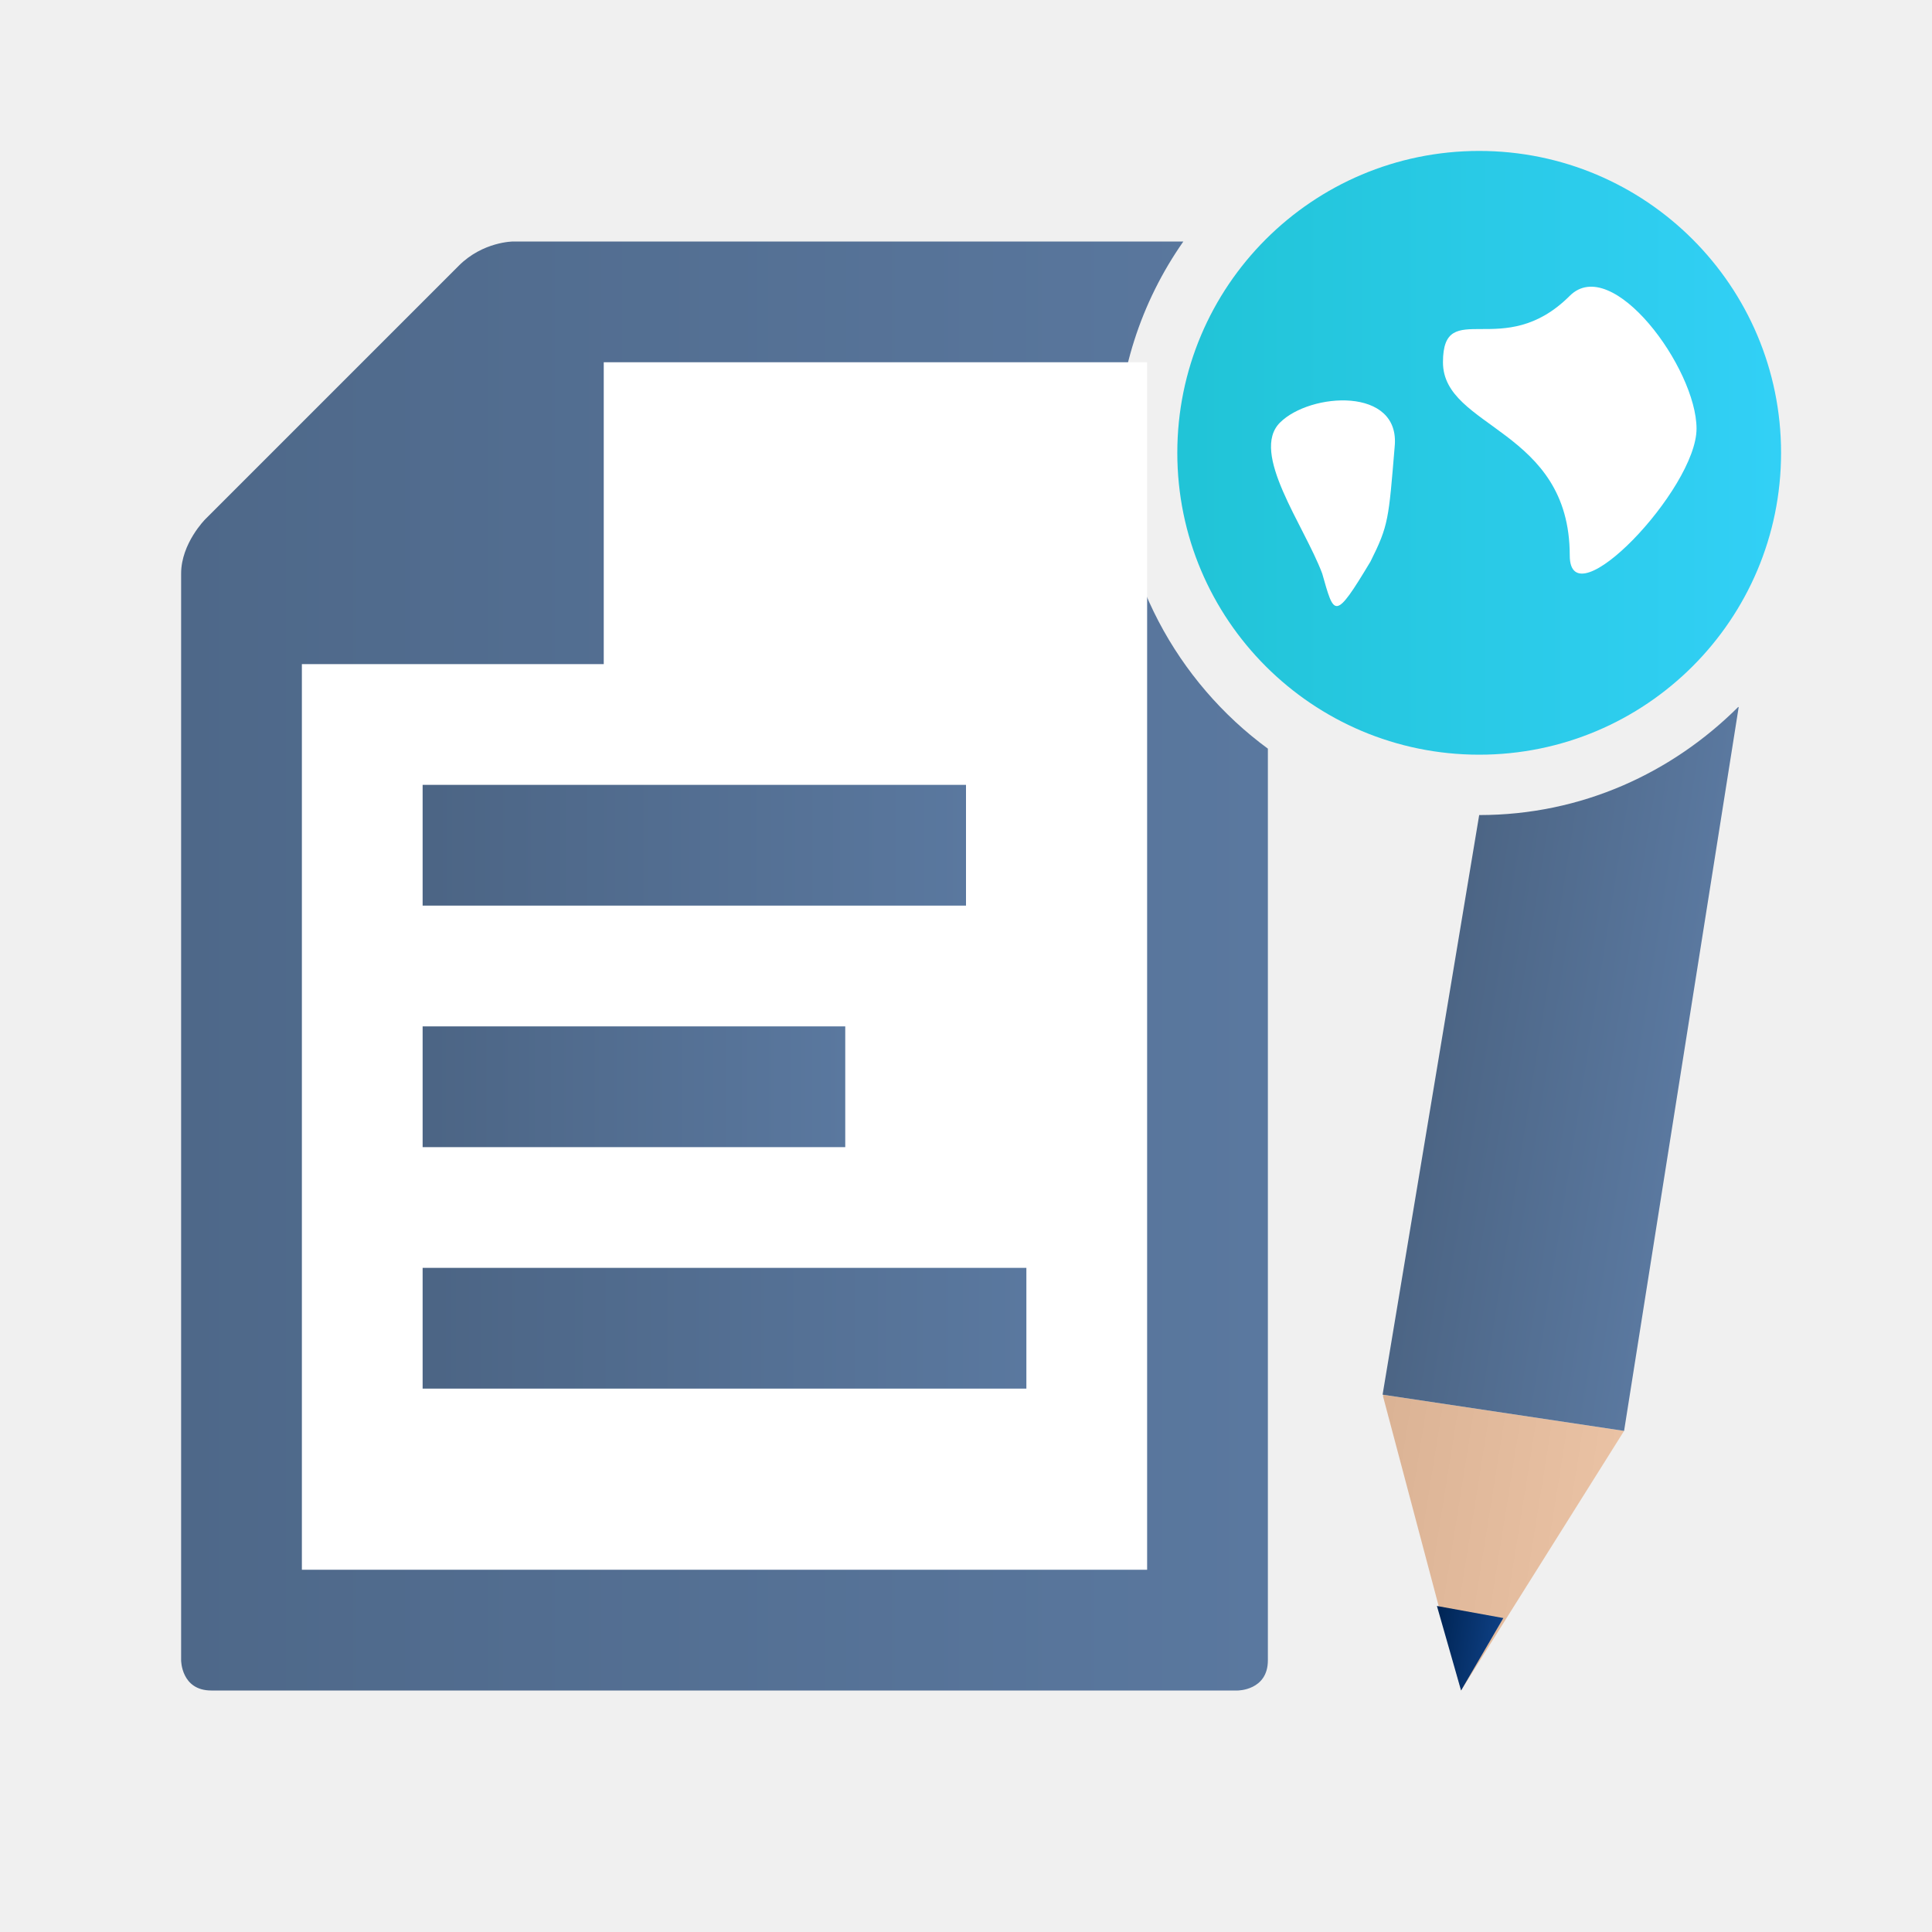
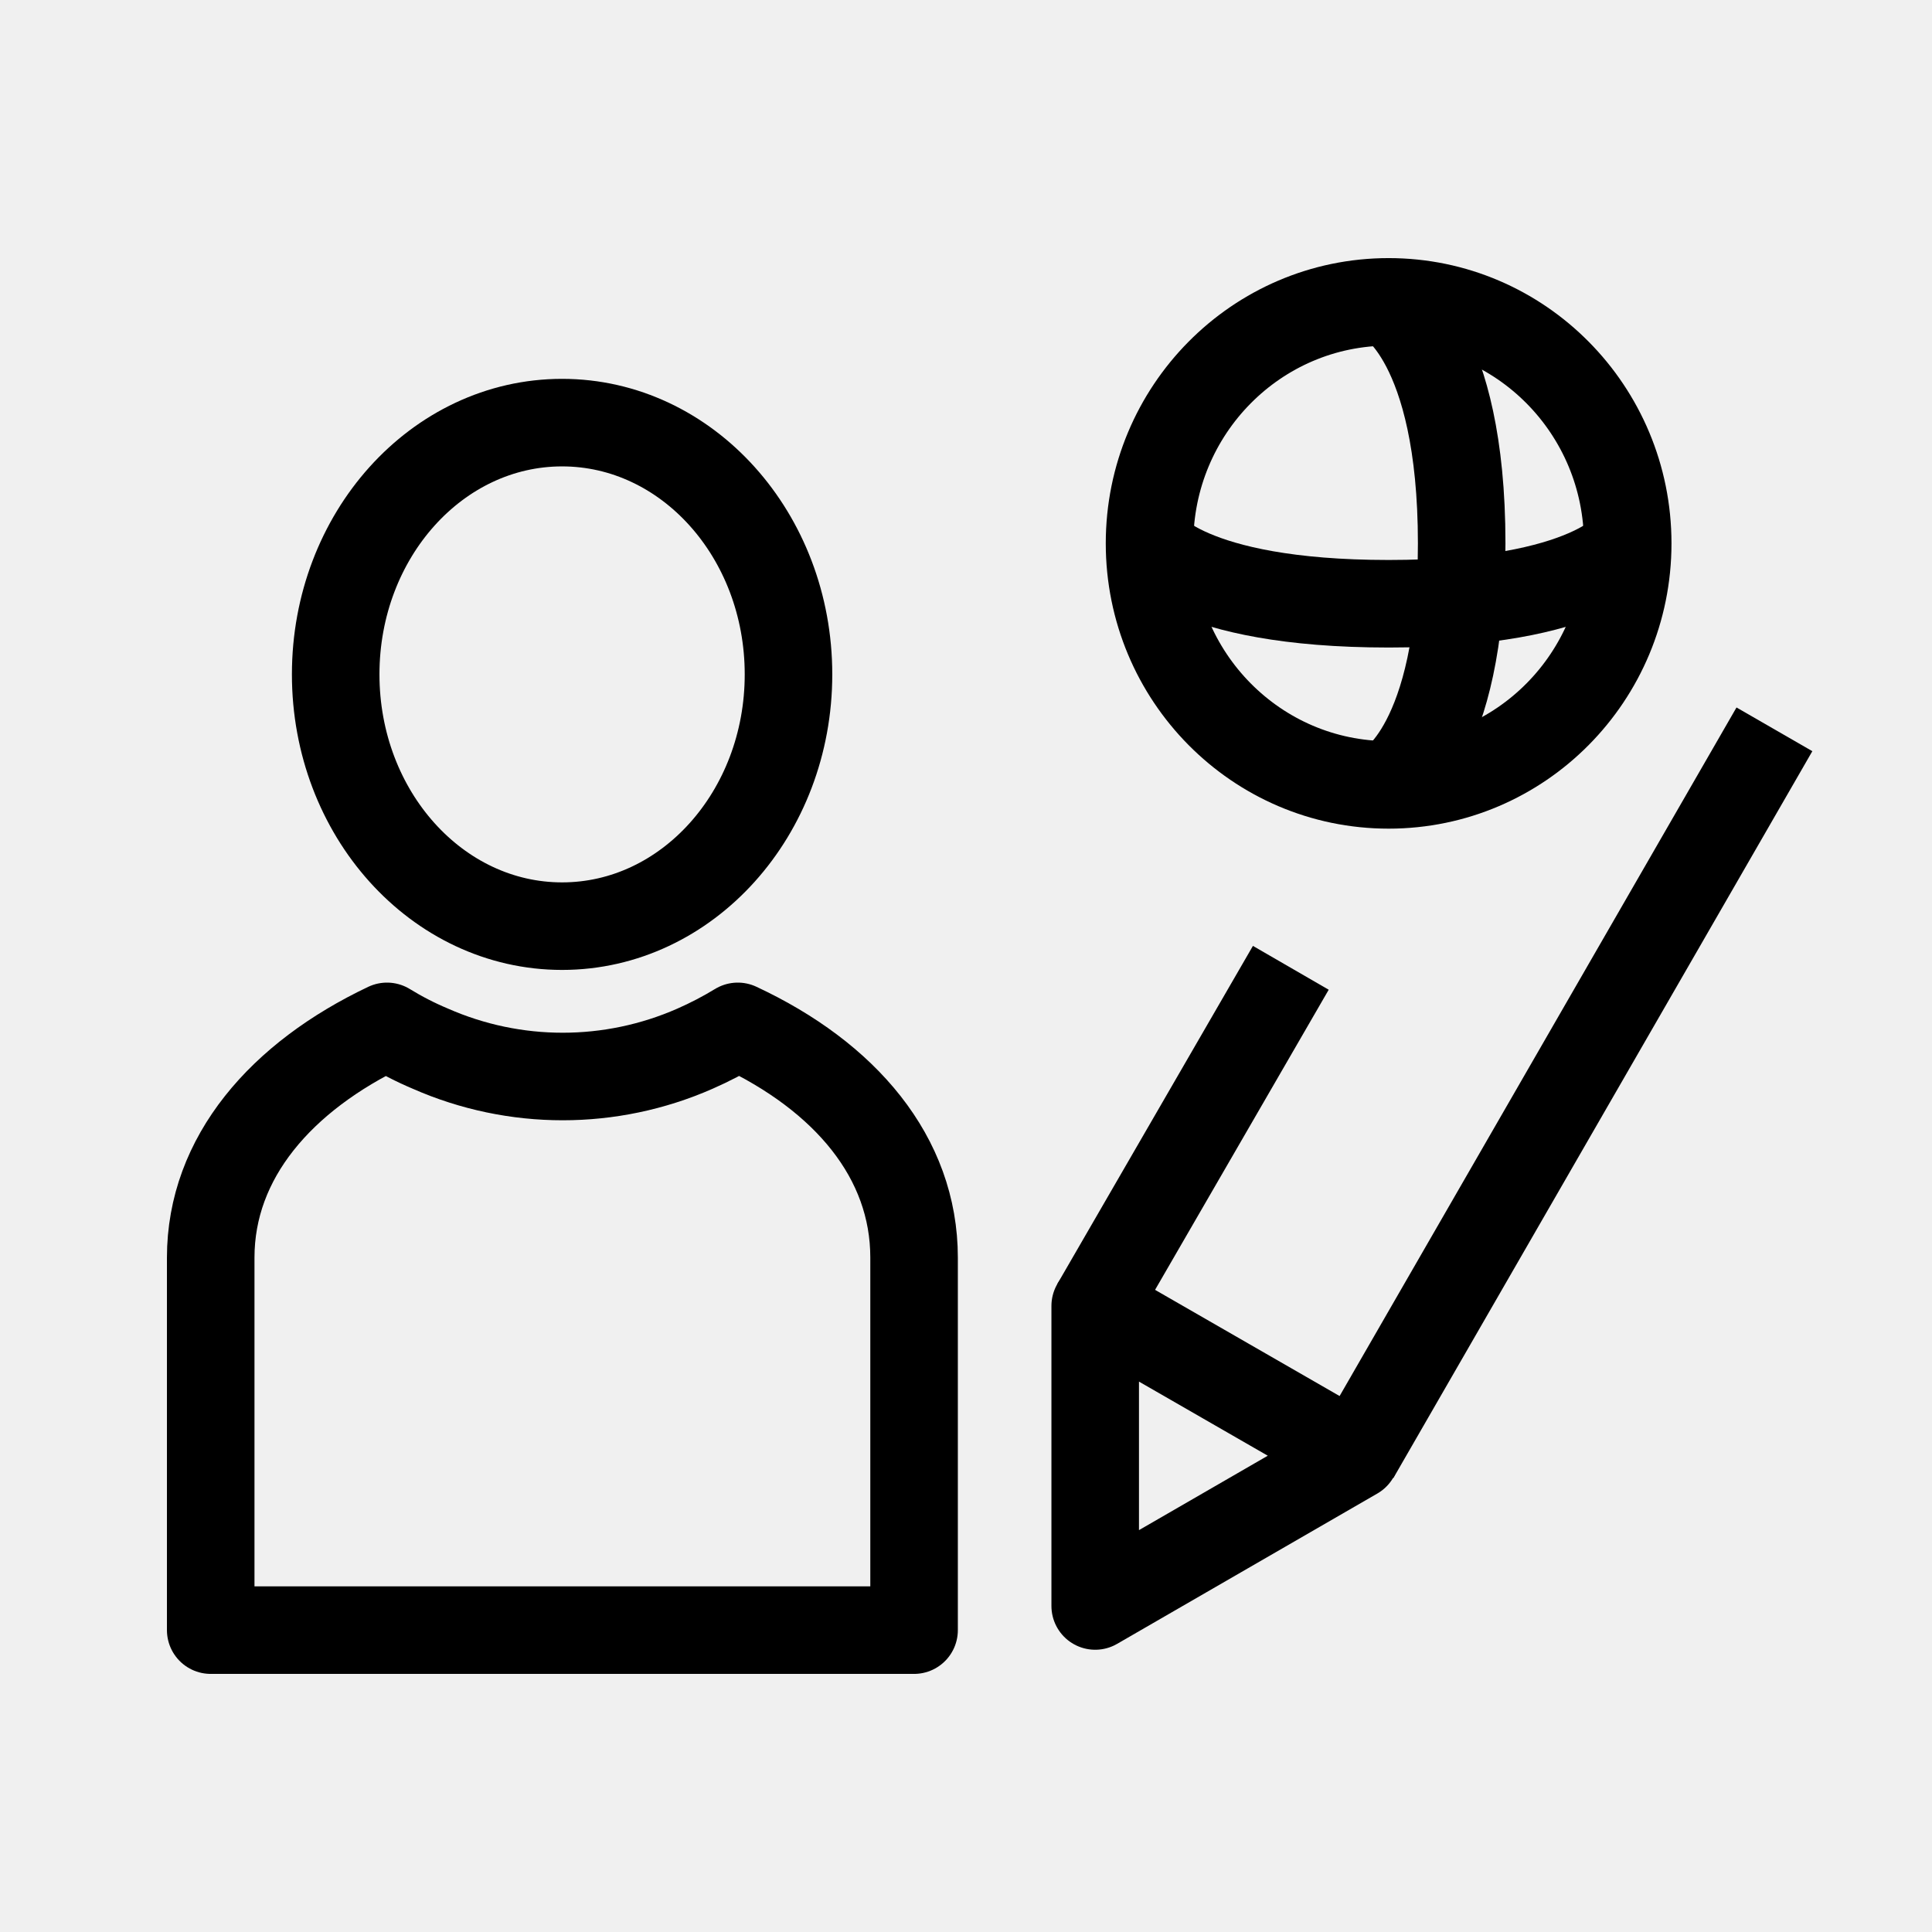
- <svg xmlns="http://www.w3.org/2000/svg" xmlns:xlink="http://www.w3.org/1999/xlink" version="1.1" id="Layer_1" x="0px" y="0px" viewBox="0 0 32 32" enable-background="new 0 0 32 32" xml:space="preserve">
-   <g>
-     <defs>
-       <polygon id="SVGID_1_" points="24.2,28 26.9,23.7 22.9,23.1   " />
-     </defs>
-     <clipPath id="SVGID_2_">
-       <use xlink:href="#SVGID_1_" overflow="visible" />
-     </clipPath>
-     <linearGradient id="SVGID_3_" gradientUnits="userSpaceOnUse" x1="-98.478" y1="195.742" x2="-97.478" y2="195.742" gradientTransform="matrix(3.9508 0.6257 0.6257 -3.9508 289.1771 860.1237)">
-       <stop offset="0" style="stop-color:#DBB395" />
-       <stop offset="1.983430e-02" style="stop-color:#DBB395" />
-       <stop offset="1" style="stop-color:#EAC2A4" />
-     </linearGradient>
-     <polygon clip-path="url(#SVGID_2_)" fill="url(#SVGID_3_)" points="23,22.5 27.6,23.2 26.8,28.6 22.2,27.9  " />
-   </g>
-   <g>
-     <defs>
-       <path id="SVGID_4_" d="M24.5,13.5C24.5,13.5,24.5,13.5,24.5,13.5l-1.6,9.6l4,0.6l1.9-12C27.7,12.8,26.2,13.5,24.5,13.5" />
-     </defs>
-     <clipPath id="SVGID_5_">
-       <use xlink:href="#SVGID_4_" overflow="visible" />
-     </clipPath>
-     <linearGradient id="SVGID_6_" gradientUnits="userSpaceOnUse" x1="-98.478" y1="196.548" x2="-97.478" y2="196.548" gradientTransform="matrix(3.9508 0.6257 0.6257 -3.9508 289.9071 855.5141)">
-       <stop offset="0" style="stop-color:#4C6585" />
-       <stop offset="1.983430e-02" style="stop-color:#4C6585" />
-       <stop offset="1" style="stop-color:#5A789F" />
-     </linearGradient>
-     <polygon clip-path="url(#SVGID_5_)" fill="url(#SVGID_6_)" points="23.1,10.8 30.6,12 28.6,24.6 21.1,23.4  " />
-   </g>
-   <g>
-     <defs>
-       <polygon id="SVGID_7_" points="24.2,28 24.9,26.8 23.8,26.6   " />
-     </defs>
-     <clipPath id="SVGID_8_">
-       <use xlink:href="#SVGID_7_" overflow="visible" />
-     </clipPath>
-     <linearGradient id="SVGID_9_" gradientUnits="userSpaceOnUse" x1="-32.169" y1="288.513" x2="-31.169" y2="288.513" gradientTransform="matrix(1.1287 0.1788 0.1788 -1.1287 8.4556 358.5968)">
-       <stop offset="0" style="stop-color:#002555" />
-       <stop offset="1.983430e-02" style="stop-color:#002555" />
-       <stop offset="1" style="stop-color:#0F4186" />
-     </linearGradient>
-     <polygon clip-path="url(#SVGID_8_)" fill="url(#SVGID_9_)" points="23.8,26.4 25.2,26.6 24.9,28.2 23.6,28  " />
-   </g>
-   <g>
-     <defs>
-       <path id="SVGID_10_" d="M8.5,4c0,0-0.5,0-0.9,0.4L3.4,8.6C3.4,8.6,3,9,3,9.5v18c0,0,0,0.5,0.5,0.5h17c0,0,0.5,0,0.5-0.5V12.4    c-1.5-1.1-2.5-2.9-2.5-4.9c0-1.3,0.4-2.5,1.1-3.5H8.5z" />
-     </defs>
-     <clipPath id="SVGID_11_">
-       <use xlink:href="#SVGID_10_" overflow="visible" />
-     </clipPath>
-     <linearGradient id="SVGID_12_" gradientUnits="userSpaceOnUse" x1="-132.111" y1="151.444" x2="-131.111" y2="151.444" gradientTransform="matrix(-18 0 0 18 -2357 -2710)">
-       <stop offset="0" style="stop-color:#5A789F" />
-       <stop offset="1" style="stop-color:#4E6889" />
-     </linearGradient>
-     <rect x="3" y="4" clip-path="url(#SVGID_11_)" fill="url(#SVGID_12_)" width="18" height="24" />
-   </g>
-   <polygon fill="#FFFFFF" points="5,11 5,26 19,26 19,6 10,6 10,11 " />
-   <g>
-     <defs>
-       <rect id="SVGID_13_" x="7" y="13" width="9" height="2" />
-     </defs>
-     <clipPath id="SVGID_14_">
-       <use xlink:href="#SVGID_13_" overflow="visible" />
-     </clipPath>
-     <linearGradient id="SVGID_15_" gradientUnits="userSpaceOnUse" x1="-110.778" y1="172.556" x2="-109.778" y2="172.556" gradientTransform="matrix(9 0 0 -9 1004 1567)">
-       <stop offset="0" style="stop-color:#4C6585" />
-       <stop offset="1.983430e-02" style="stop-color:#4C6585" />
-       <stop offset="1" style="stop-color:#5A789F" />
-     </linearGradient>
-     <rect x="7" y="13" clip-path="url(#SVGID_14_)" fill="url(#SVGID_15_)" width="9" height="2" />
-   </g>
-   <g>
-     <defs>
-       <rect id="SVGID_16_" x="7" y="17" width="7" height="2" />
-     </defs>
-     <clipPath id="SVGID_17_">
-       <use xlink:href="#SVGID_16_" overflow="visible" />
-     </clipPath>
-     <linearGradient id="SVGID_18_" gradientUnits="userSpaceOnUse" x1="-106.714" y1="176.714" x2="-105.714" y2="176.714" gradientTransform="matrix(7 0 0 -7 753.9999 1255)">
-       <stop offset="0" style="stop-color:#4C6585" />
-       <stop offset="1.983430e-02" style="stop-color:#4C6585" />
-       <stop offset="1" style="stop-color:#5A789F" />
-     </linearGradient>
-     <rect x="7" y="17" clip-path="url(#SVGID_17_)" fill="url(#SVGID_18_)" width="7" height="2" />
-   </g>
-   <g>
-     <defs>
-       <rect id="SVGID_19_" x="7" y="21" width="10" height="2" />
-     </defs>
-     <clipPath id="SVGID_20_">
-       <use xlink:href="#SVGID_19_" overflow="visible" />
-     </clipPath>
-     <linearGradient id="SVGID_21_" gradientUnits="userSpaceOnUse" x1="-112.2" y1="171.1" x2="-111.2" y2="171.1" gradientTransform="matrix(10 0 0 -10 1129 1733)">
-       <stop offset="0" style="stop-color:#4C6585" />
-       <stop offset="1.983430e-02" style="stop-color:#4C6585" />
-       <stop offset="1" style="stop-color:#5A789F" />
-     </linearGradient>
-     <rect x="7" y="21" clip-path="url(#SVGID_20_)" fill="url(#SVGID_21_)" width="10" height="2" />
-   </g>
-   <g>
-     <defs>
-       <circle id="SVGID_22_" cx="24.5" cy="7.5" r="5" />
-     </defs>
-     <clipPath id="SVGID_23_">
-       <use xlink:href="#SVGID_22_" overflow="visible" />
-     </clipPath>
-     <linearGradient id="SVGID_24_" gradientUnits="userSpaceOnUse" x1="-112.2" y1="171.5" x2="-111.2" y2="171.5" gradientTransform="matrix(10 0 0 -10 1141.5 1722.5)">
-       <stop offset="0" style="stop-color:#21C4D7" />
-       <stop offset="1.983430e-02" style="stop-color:#21C4D7" />
-       <stop offset="1" style="stop-color:#32D0F6" />
-     </linearGradient>
-     <rect x="19.5" y="2.5" clip-path="url(#SVGID_23_)" fill="url(#SVGID_24_)" width="10" height="10" />
-   </g>
-   <g>
-     <defs>
-       <rect id="SVGID_25_" x="3" y="2.5" width="26.5" height="25.5" />
-     </defs>
-     <clipPath id="SVGID_26_">
-       <use xlink:href="#SVGID_25_" overflow="visible" />
-     </clipPath>
-     <path clip-path="url(#SVGID_26_)" fill="#FFFFFF" d="M26,4.9c-1.1,1.1-2.1,0-2.1,1.1S26,7.1,26,9.2c0,1.1,2.1-1.1,2.1-2.1   S26.7,4.2,26,4.9" />
-     <path clip-path="url(#SVGID_26_)" fill="#FFFFFF" d="M23.1,7.4c0.1-1-1.4-0.9-1.9-0.4c-0.5,0.5,0.4,1.7,0.7,2.5   c0.2,0.7,0.2,0.8,0.8-0.2C23,8.7,23,8.6,23.1,7.4" />
-   </g>
+ <svg xmlns="http://www.w3.org/2000/svg" id="cat-pg" viewBox="0 0 32 32">
+   <defs>
+     <style>.cls-1,.cls-2,.cls-3{fill:none;stroke:#000;stroke-width:1.45px;}.cls-1{stroke-linecap:round;}.cls-1,.cls-2{stroke-linejoin:round;}.cls-3{stroke-miterlimit:10;}</style>
+   </defs>
+   <ellipse class="cls-1" cx="9.31" cy="11.17" rx="3.75" ry="4.17" />
+   <path class="cls-1" d="M12.22,17h0a6,6,0,0,1-.71.37,5.44,5.44,0,0,1-4.38,0h0A5.29,5.29,0,0,1,6.41,17h0c-1.75.83-2.92,2.17-2.92,3.83V27H15.14V20.83C15.14,19.17,14,17.83,12.22,17Z" />
+   <polygon class="cls-2" points="22.45 24.11 18.14 26.6 18.14 21.63 22.45 24.11" />
+   <ellipse class="cls-3" cx="23" cy="9" rx="3.96" ry="4" />
+   <path class="cls-2" d="M23,5s1.21.64,1.21,4S23,13,23,13" />
+   <path class="cls-2" d="M27,9s-.64,1-4,1-4-1-4-1" />
+   <line class="cls-2" x1="22.45" y1="24.12" x2="29.39" y2="12.08" />
+   <line class="cls-2" x1="21.38" y1="16.03" x2="18.14" y2="21.63" />
</svg>
